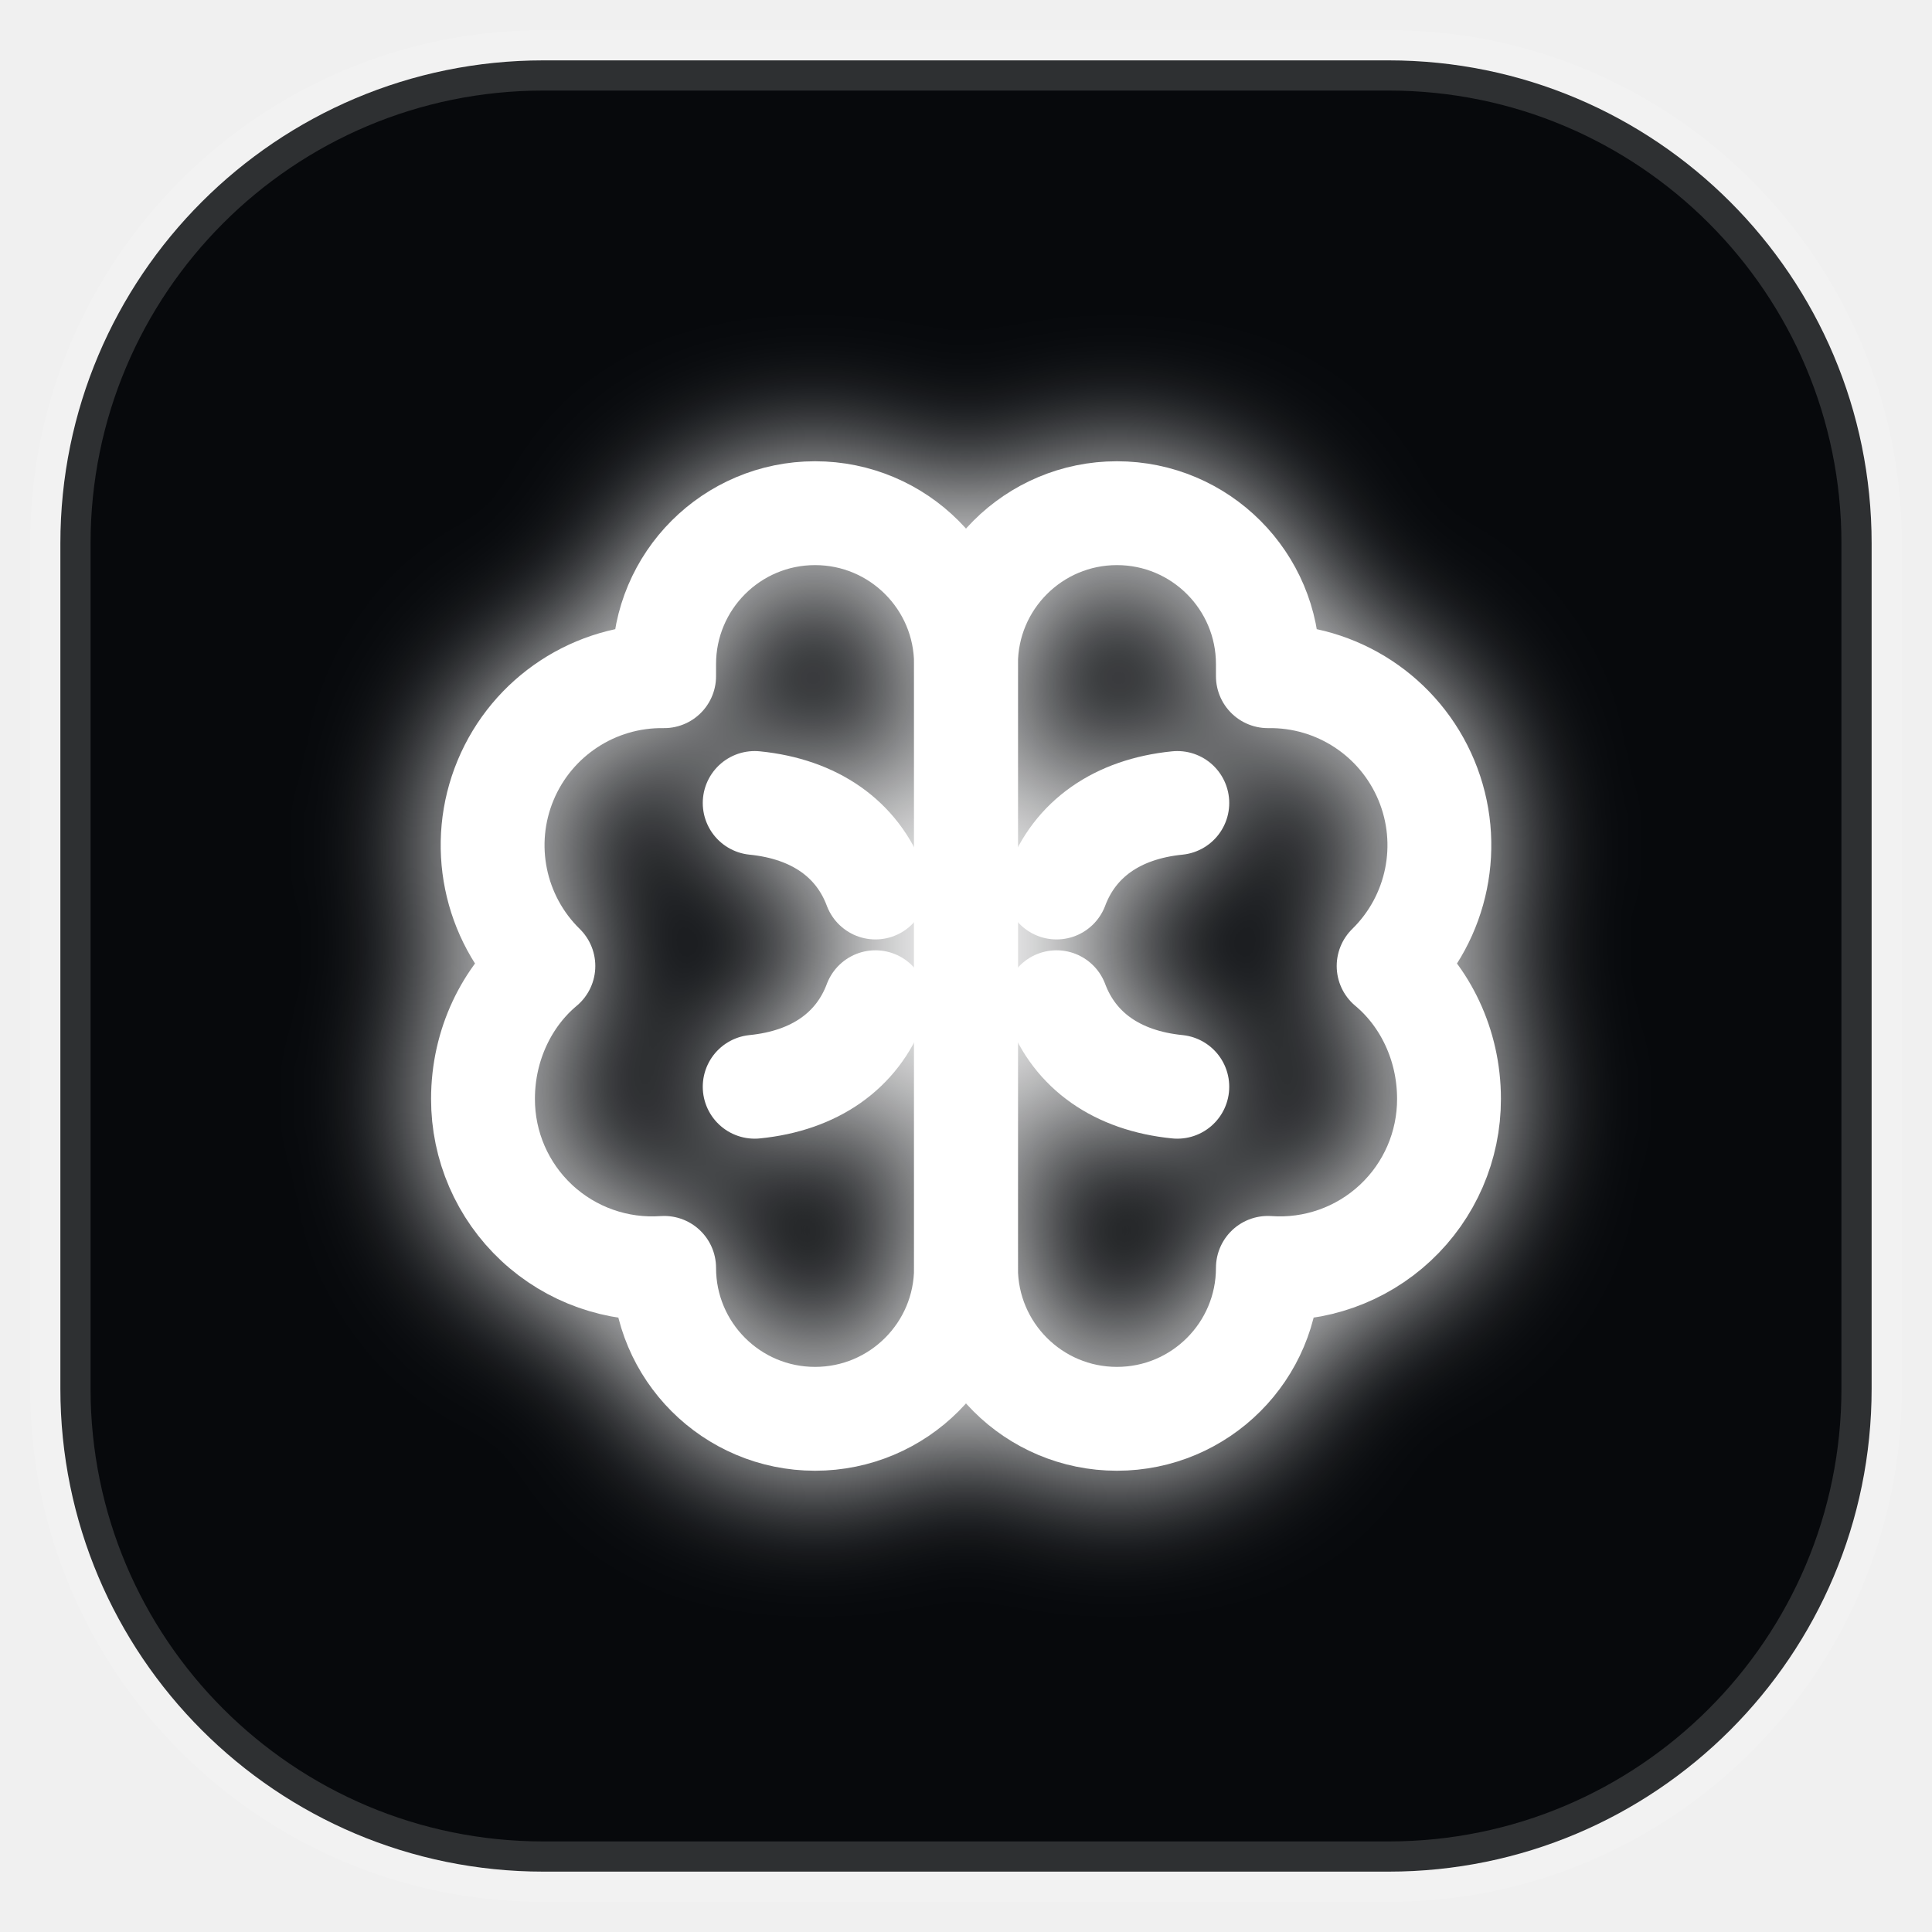
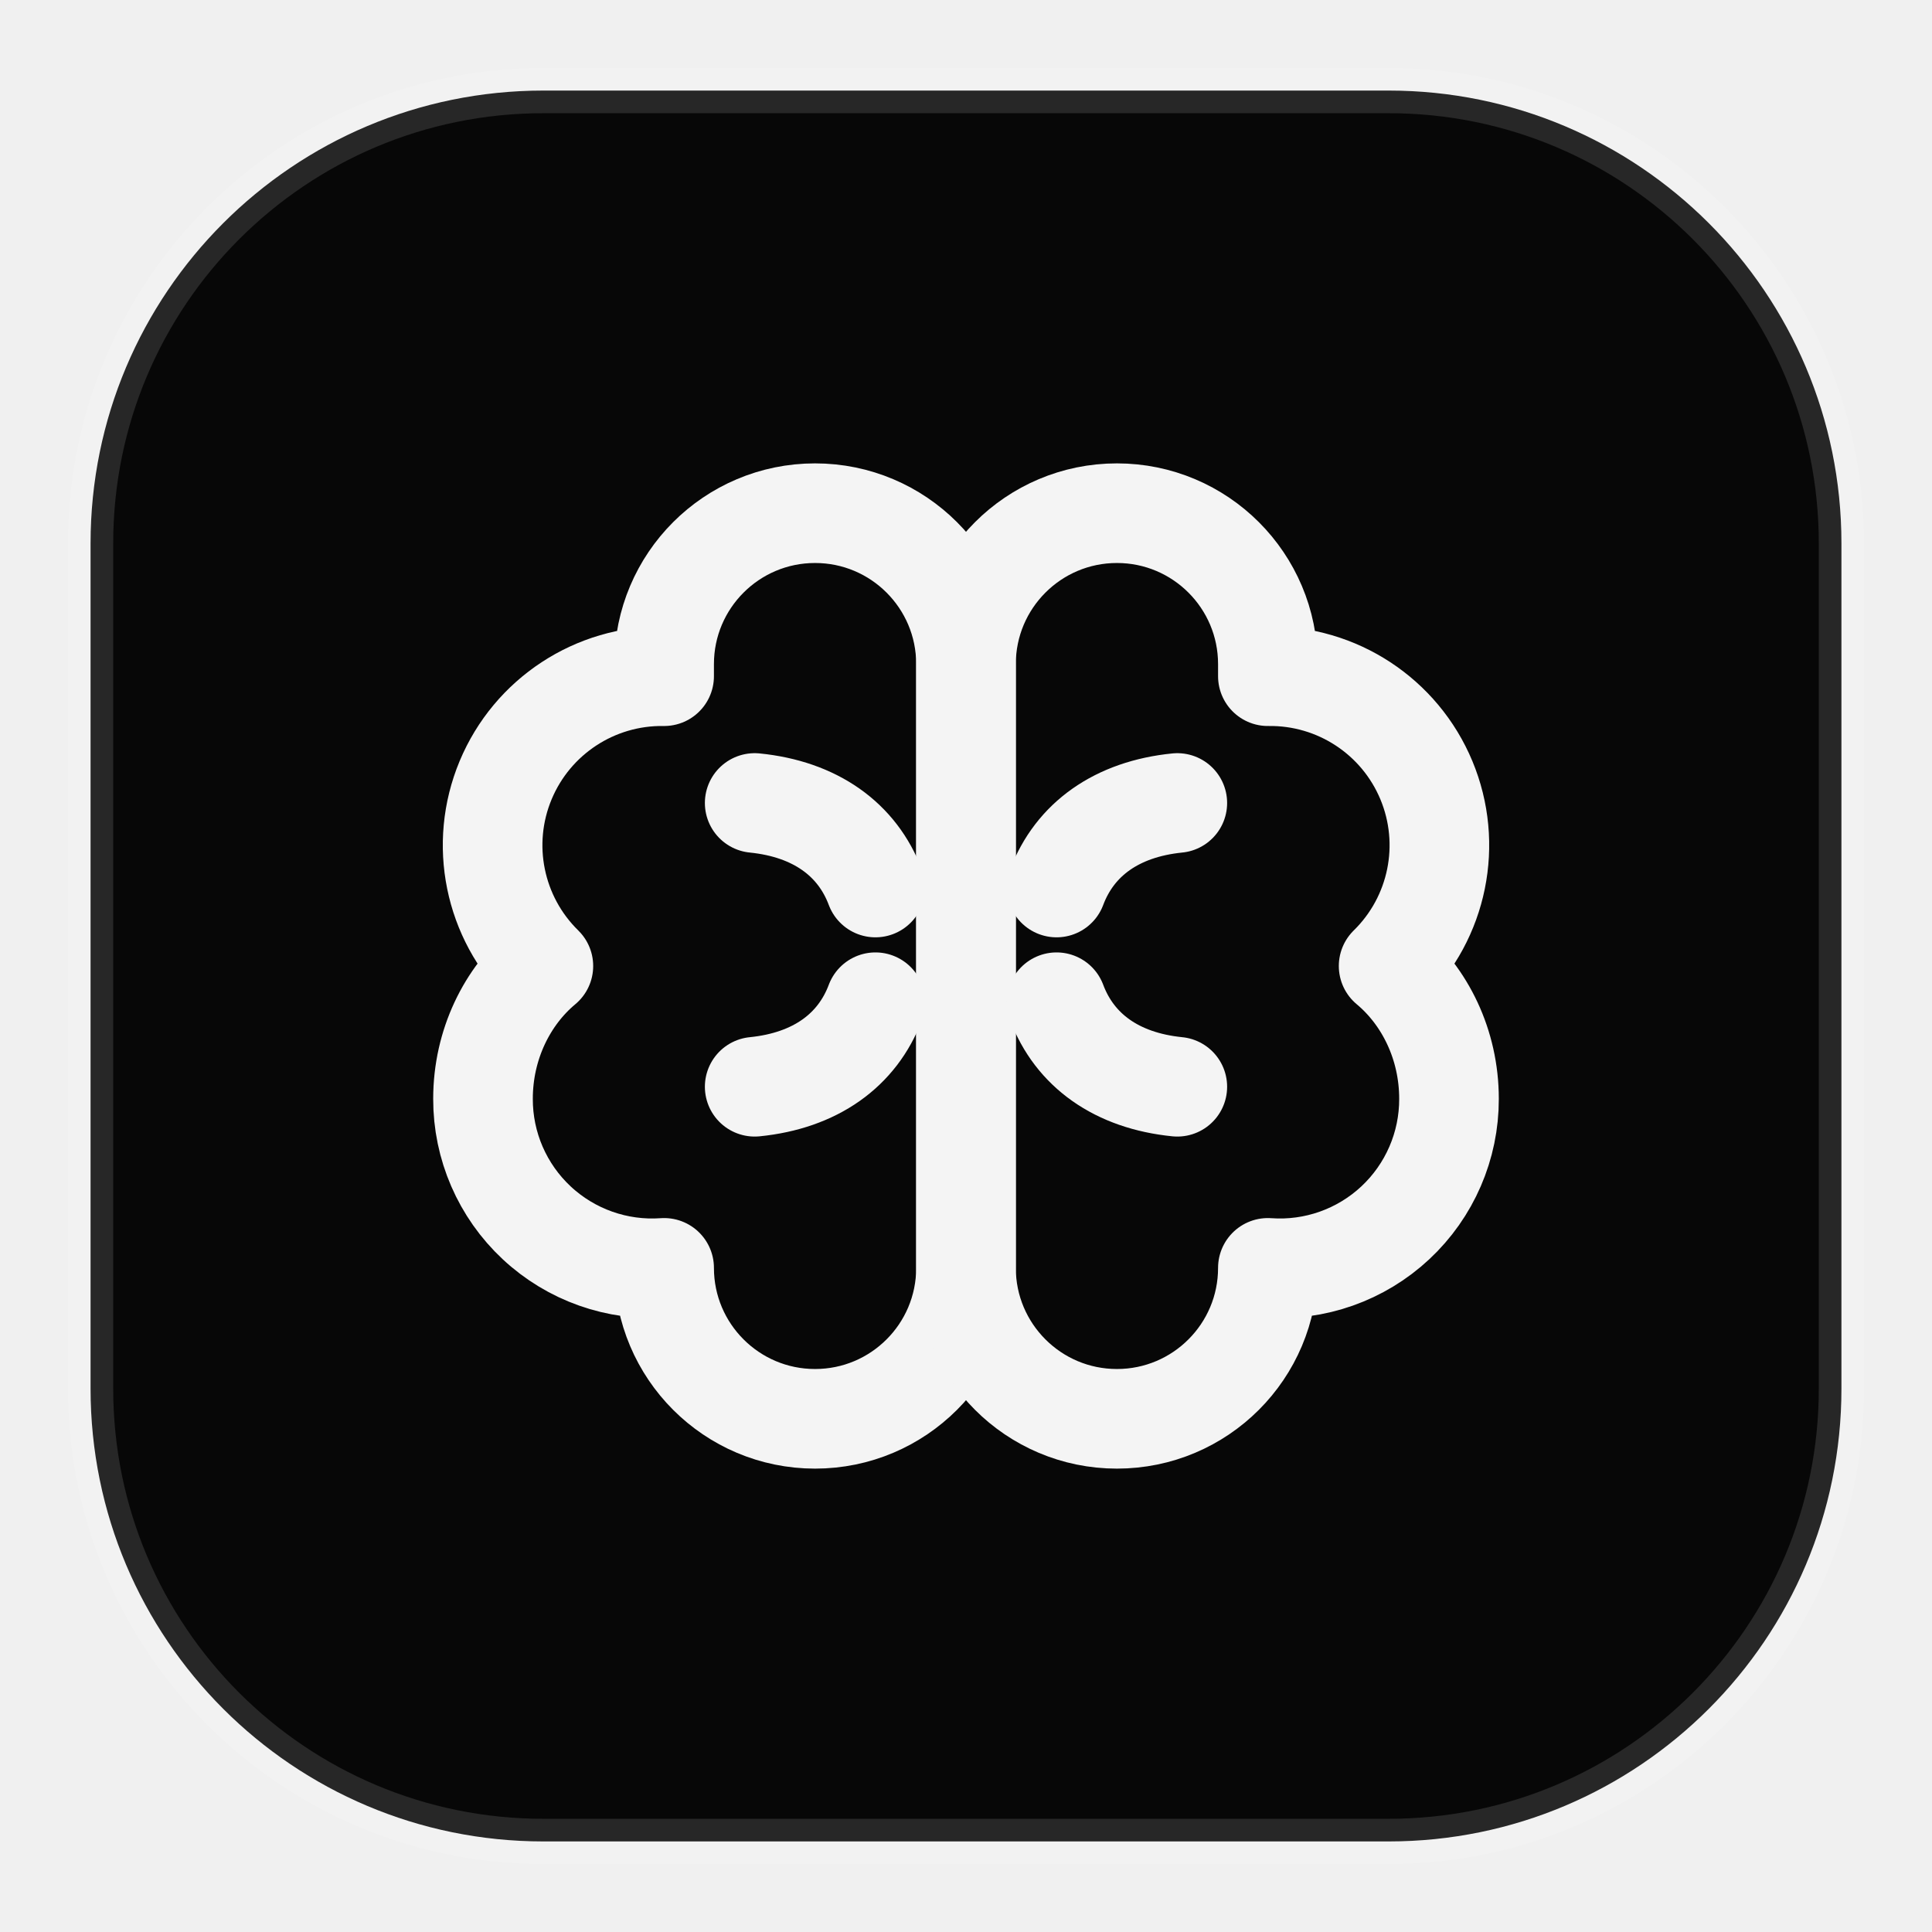
<svg xmlns="http://www.w3.org/2000/svg" viewBox="0 0 64 64">
-   <defs>
-     <filter id="whiteGlow" x="-35%" y="-35%" width="170%" height="170%">
-       <feGaussianBlur stdDeviation="1.05" result="blur" />
-       <feMerge>
-         <feMergeNode in="blur" />
-         <feMergeNode in="SourceGraphic" />
-       </feMerge>
-     </filter>
-   </defs>
-   <rect x="2" y="2" width="60" height="60" rx="16" fill="#07090c" stroke="#ffffff" stroke-opacity=".16" stroke-width="2" />
-   <g transform="translate(8 8) scale(2)" fill="none" stroke="#ffffff" stroke-width="1.72" stroke-linecap="round" stroke-linejoin="round" filter="url(#whiteGlow)">
+   <rect x="3" y="3" width="58" height="58" rx="15" fill="#070707" stroke="#ffffff" stroke-opacity=".13" stroke-width="1.5" />
+   <g transform="translate(8 8) scale(2)" fill="none" stroke="#f4f4f4" stroke-width="1.65" stroke-linecap="round" stroke-linejoin="round">
    <path d="M9.5 4.5A2.5 2.5 0 0 0 7 7v.2A2.8 2.8 0 0 0 5 12c-.6.5-1 1.3-1 2.2A2.8 2.8 0 0 0 7 17a2.5 2.5 0 0 0 5 0V7a2.5 2.5 0 0 0-2.5-2.5Z" />
    <path d="M14.5 4.5A2.5 2.5 0 0 1 17 7v.2a2.8 2.8 0 0 1 2 4.8c.6.5 1 1.3 1 2.2A2.8 2.8 0 0 1 17 17a2.5 2.5 0 0 1-5 0V7a2.5 2.5 0 0 1 2.5-2.5Z" />
    <path d="M8.5 9.3c1 .1 1.7.6 2 1.4" />
    <path d="M15.5 9.3c-1 .1-1.7.6-2 1.4" />
    <path d="M8.5 14c1-.1 1.7-.6 2-1.4" />
    <path d="M15.5 14c-1-.1-1.7-.6-2-1.4" />
  </g>
</svg>
